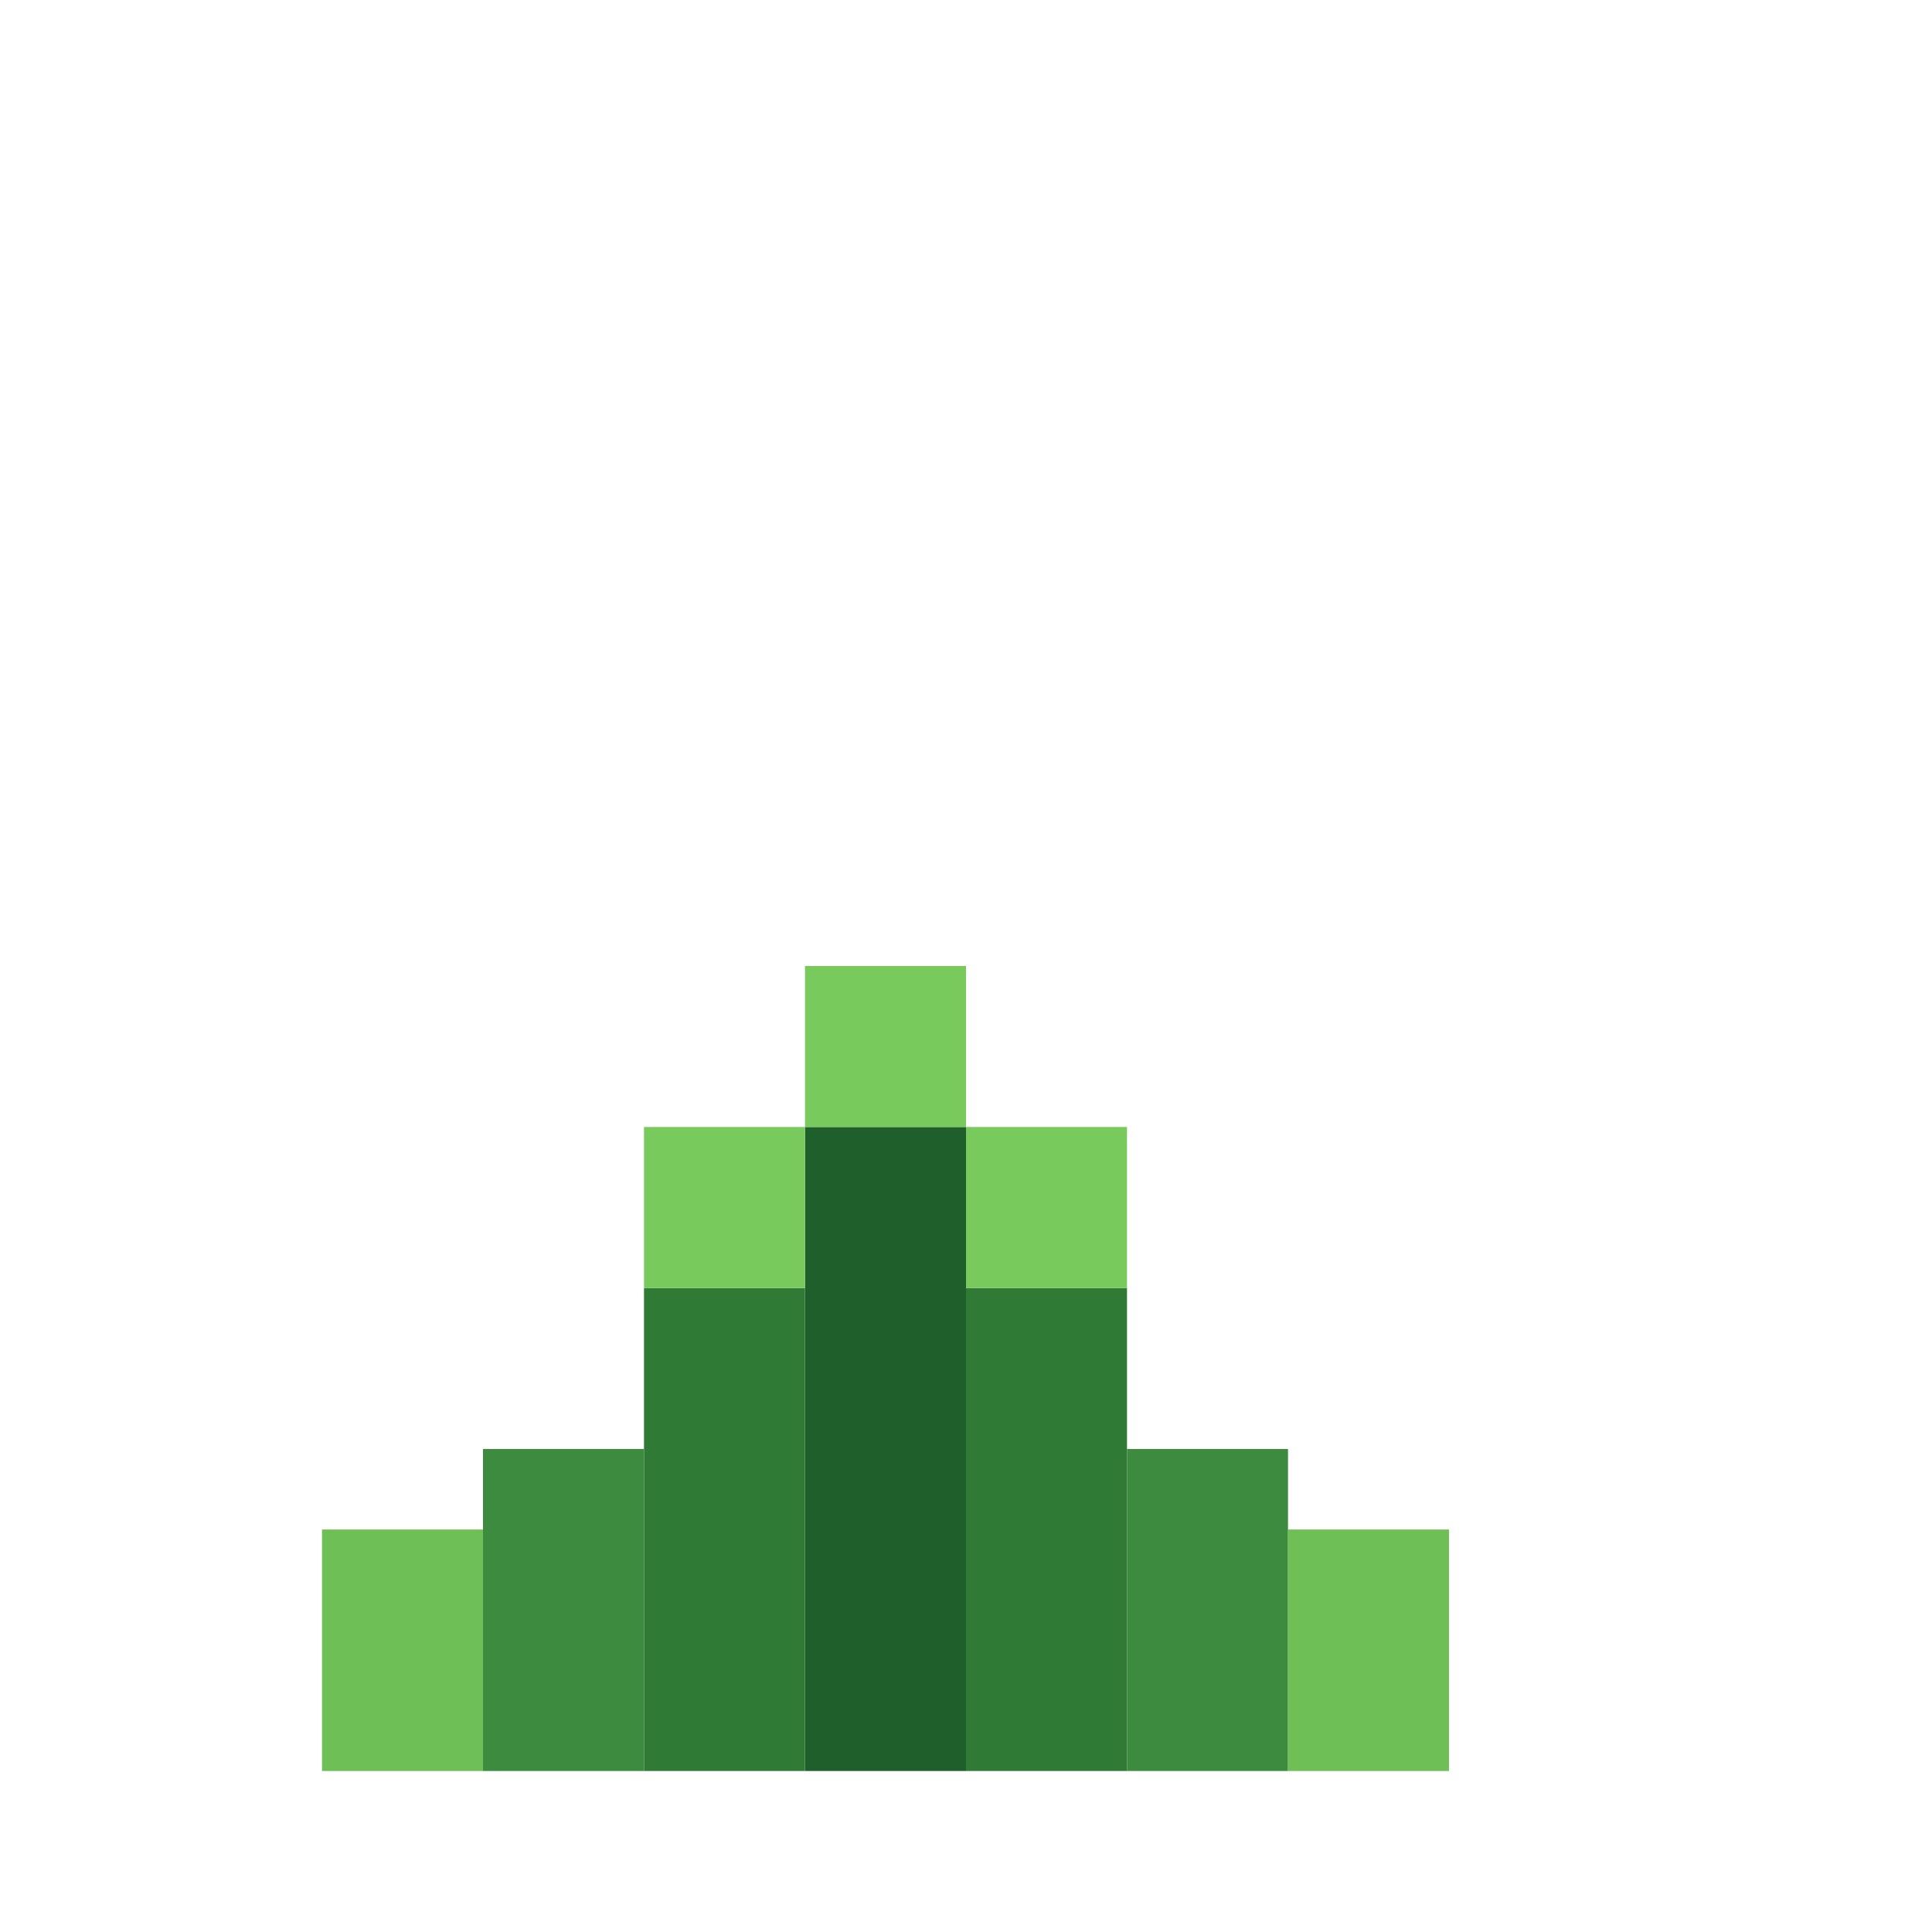
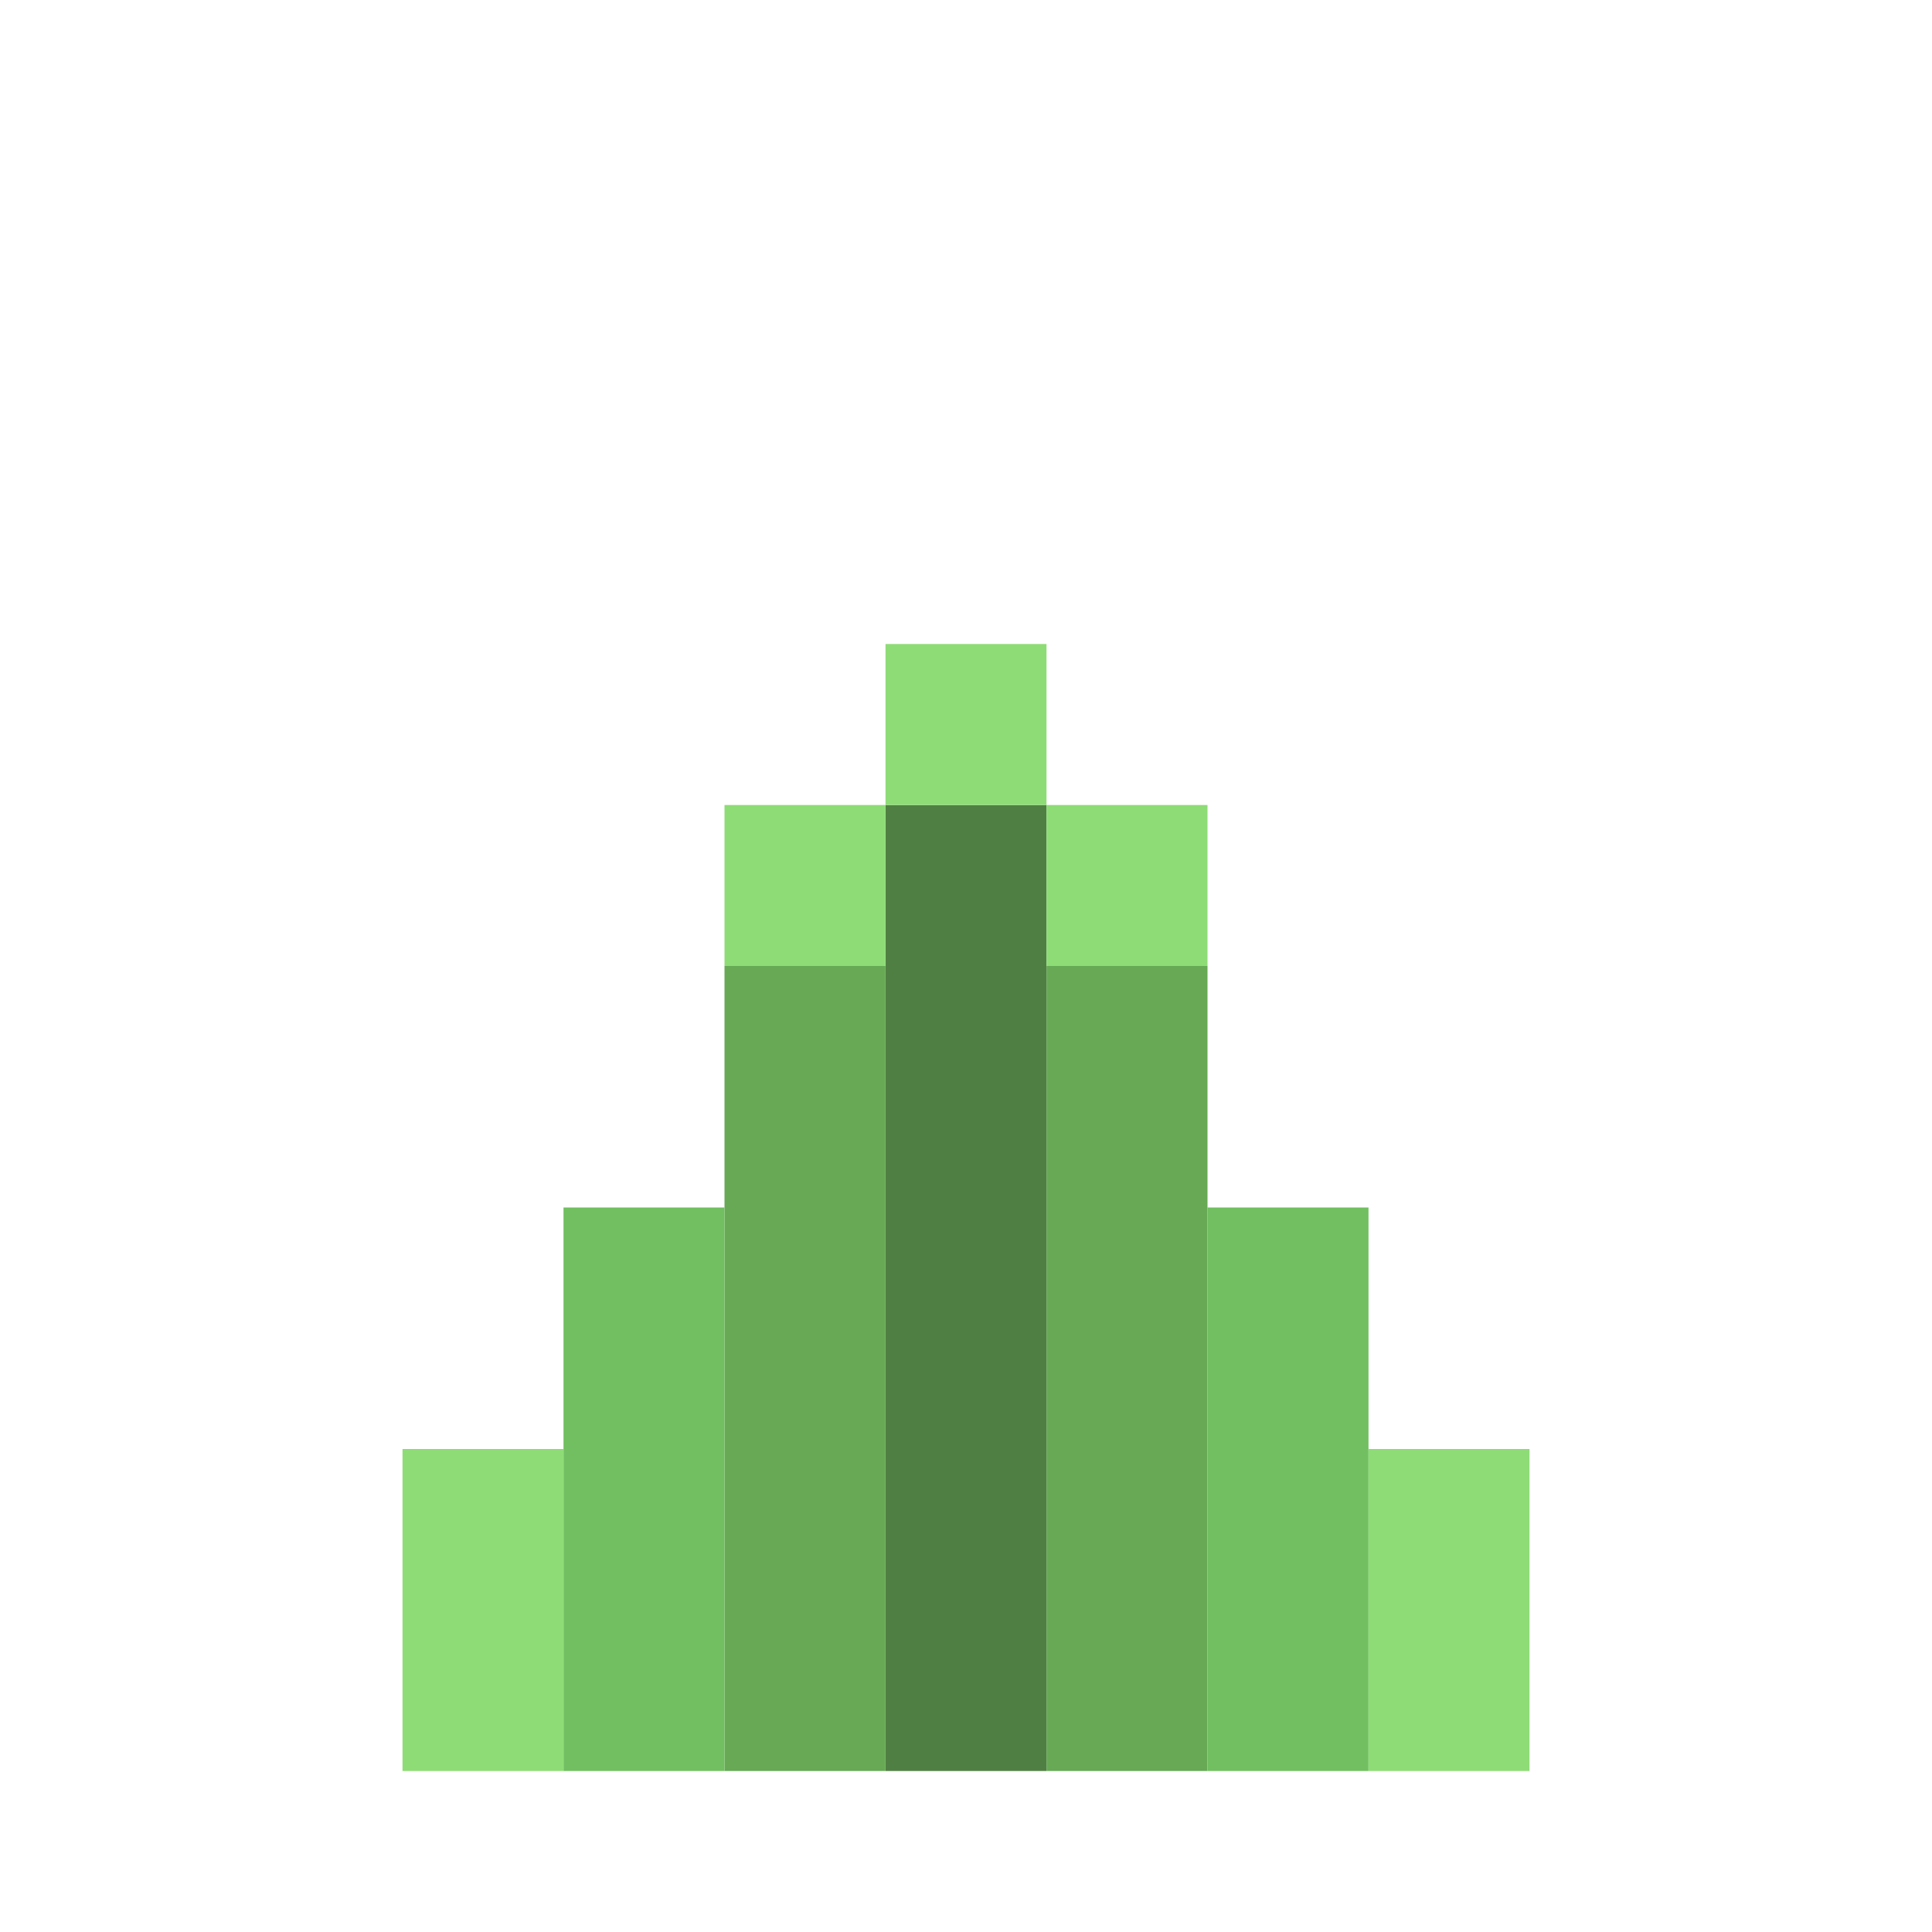
<svg xmlns="http://www.w3.org/2000/svg" width="24" height="24" viewBox="0 0 24 24">
  <rect width="24" height="24" fill="none" />
-   <rect x="10" y="14" width="2" height="8" fill="#1f5f2b" />
-   <rect x="8" y="16" width="2" height="6" fill="#2f7a35" />
-   <rect x="12" y="16" width="2" height="6" fill="#2f7a35" />
-   <rect x="6" y="18" width="2" height="4" fill="#3d8b3e" />
-   <rect x="14" y="18" width="2" height="4" fill="#3d8b3e" />
-   <rect x="4" y="19" width="2" height="3" fill="#6ebf56" />
-   <rect x="16" y="19" width="2" height="3" fill="#6ebf56" />
-   <rect x="10" y="12" width="2" height="2" fill="#79ca5d" />
-   <rect x="8" y="14" width="2" height="2" fill="#79ca5d" />
-   <rect x="12" y="14" width="2" height="2" fill="#79ca5d" />
+   <rect x="11" y="10" width="2" height="12" fill="#507f43" />
+   <rect x="9" y="12" width="2" height="10" fill="#67a955" />
+   <rect x="13" y="12" width="2" height="10" fill="#67a955" />
+   <rect x="7" y="15" width="2" height="7" fill="#71bf60" />
+   <rect x="15" y="15" width="2" height="7" fill="#71bf60" />
+   <rect x="5" y="18" width="2" height="4" fill="#8edc76" />
+   <rect x="17" y="18" width="2" height="4" fill="#8edc76" />
+   <rect x="11" y="8" width="2" height="2" fill="#8edc76" />
+   <rect x="9" y="10" width="2" height="2" fill="#8edc76" />
+   <rect x="13" y="10" width="2" height="2" fill="#8edc76" />
</svg>
